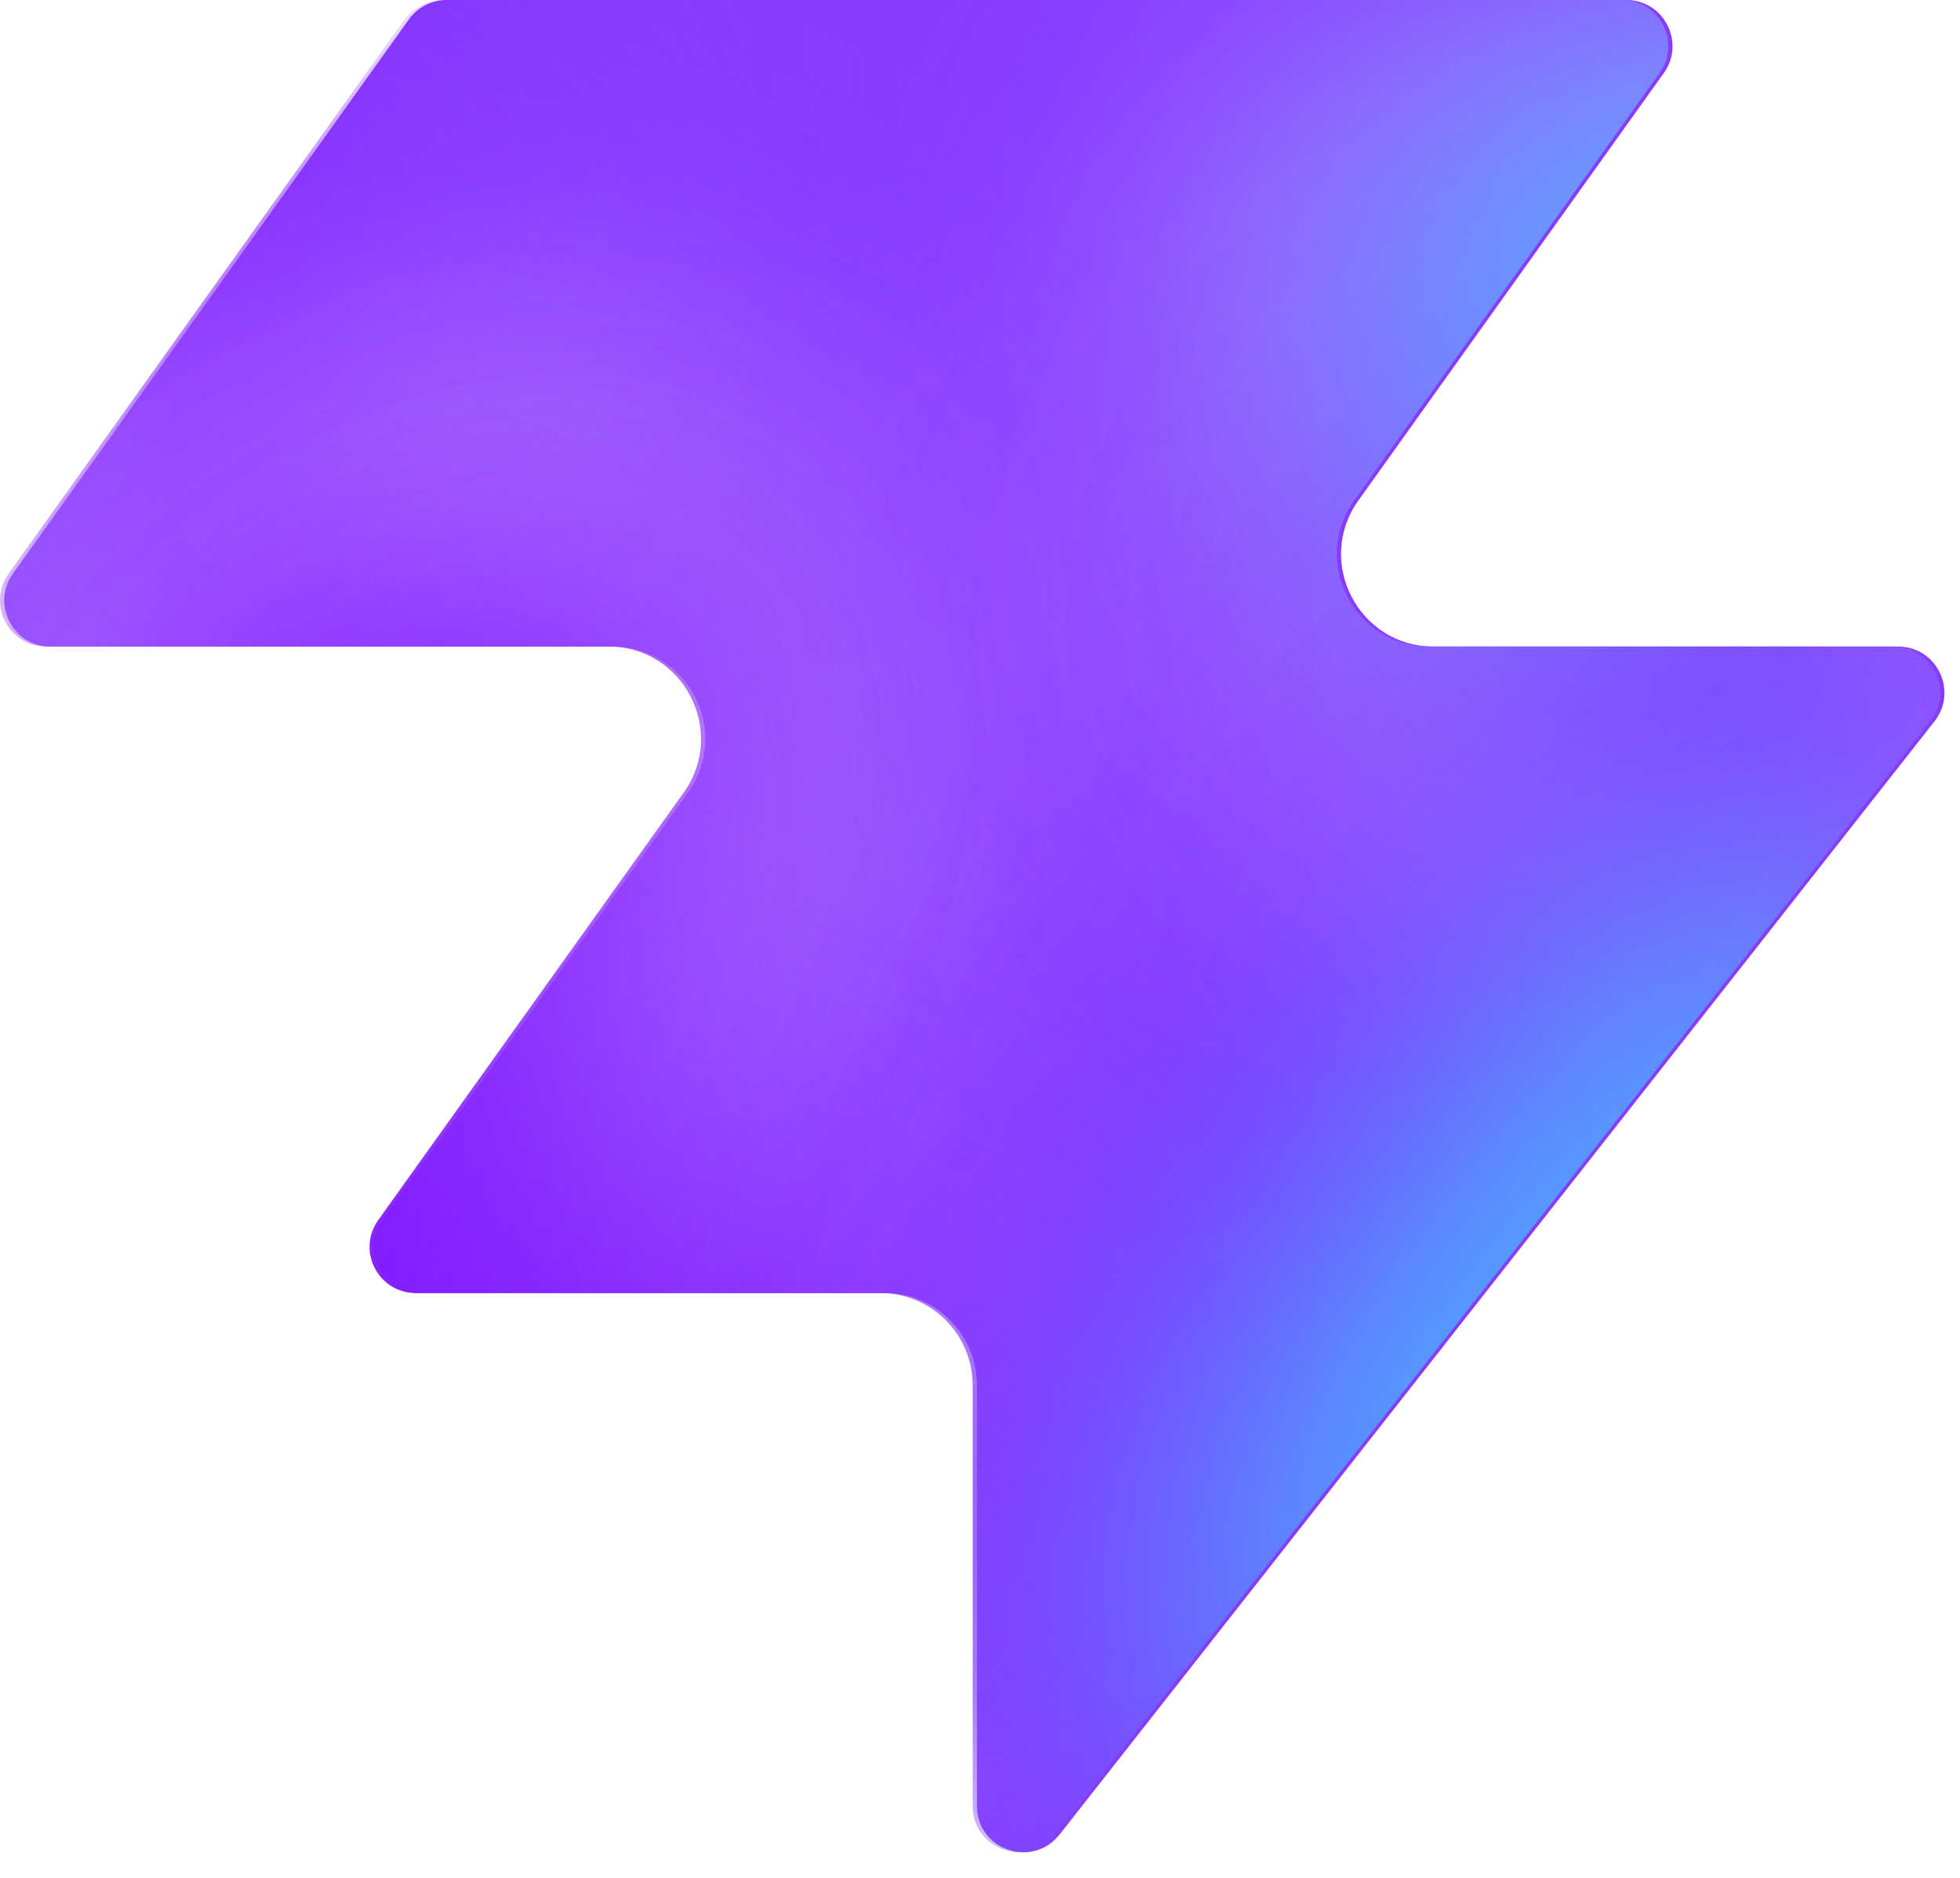
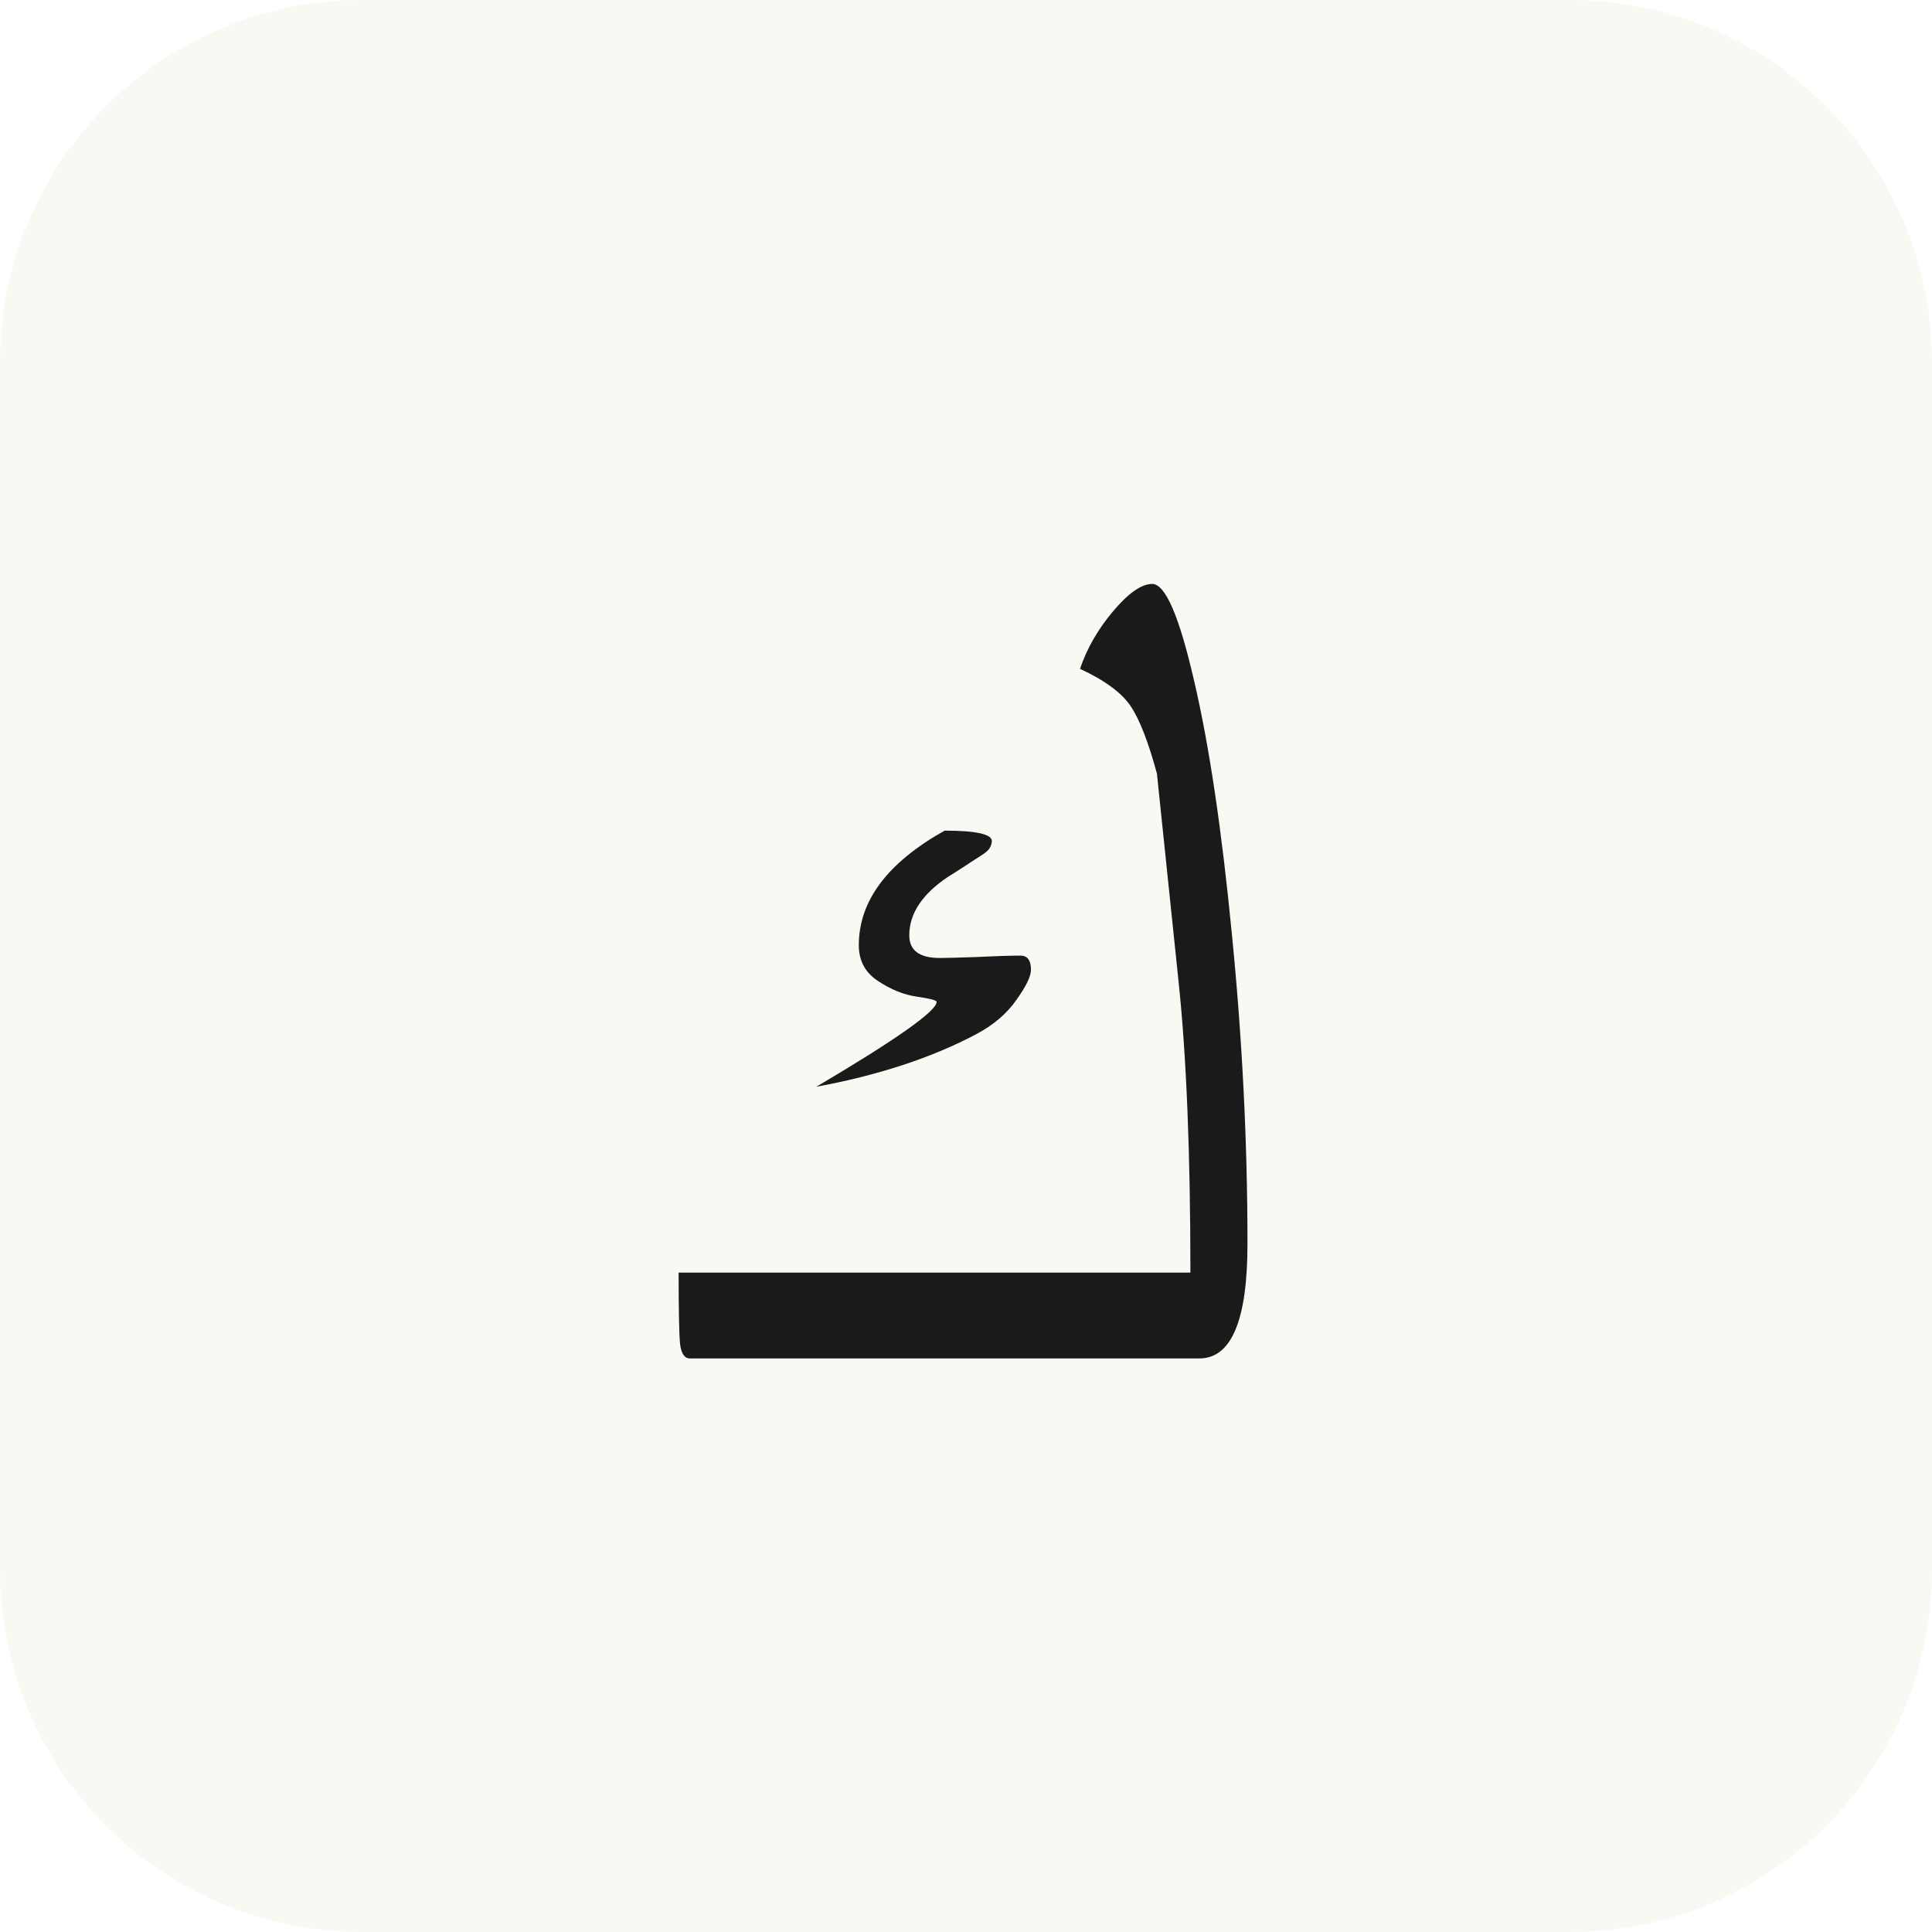
- <svg xmlns="http://www.w3.org/2000/svg" width="48" height="46" fill="none" viewBox="0 0 48 46">
-   <path fill="#863bff" d="M25.946 44.938c-.664.845-2.021.375-2.021-.698V33.937a2.26 2.26 0 0 0-2.262-2.262H10.287c-.92 0-1.456-1.04-.92-1.788l7.48-10.471c1.07-1.497 0-3.578-1.842-3.578H1.237c-.92 0-1.456-1.04-.92-1.788L10.013.474c.214-.297.556-.474.92-.474h28.894c.92 0 1.456 1.04.92 1.788l-7.48 10.471c-1.07 1.498 0 3.579 1.842 3.579h11.377c.943 0 1.473 1.088.89 1.83L25.947 44.94z" style="fill:#863bff;fill:color(display-p3 .525 .23 1);fill-opacity:1" />
-   <mask id="a" width="48" height="46" x="0" y="0" maskUnits="userSpaceOnUse" style="mask-type:alpha">
-     <path fill="#000" d="M25.842 44.938c-.664.844-2.021.375-2.021-.698V33.937a2.26 2.26 0 0 0-2.262-2.262H10.183c-.92 0-1.456-1.04-.92-1.788l7.48-10.471c1.07-1.498 0-3.579-1.842-3.579H1.133c-.92 0-1.456-1.04-.92-1.787L9.91.473c.214-.297.556-.474.92-.474h28.894c.92 0 1.456 1.04.92 1.788l-7.48 10.471c-1.07 1.498 0 3.578 1.842 3.578h11.377c.943 0 1.473 1.088.89 1.832L25.843 44.94z" style="fill:#000;fill-opacity:1" />
-   </mask>
-   <g mask="url(#a)">
-     <g filter="url(#b)">
-       <ellipse cx="5.508" cy="14.704" fill="#ede6ff" rx="5.508" ry="14.704" style="fill:#ede6ff;fill:color(display-p3 .927 .903 1);fill-opacity:1" transform="matrix(.00324 1 1 -.00324 -4.47 31.516)" />
-     </g>
-     <g filter="url(#c)">
-       <ellipse cx="10.399" cy="29.851" fill="#ede6ff" rx="10.399" ry="29.851" style="fill:#ede6ff;fill:color(display-p3 .927 .903 1);fill-opacity:1" transform="matrix(.00324 1 1 -.00324 -39.328 7.883)" />
-     </g>
-     <g filter="url(#d)">
-       <ellipse cx="5.508" cy="30.487" fill="#7e14ff" rx="5.508" ry="30.487" style="fill:#7e14ff;fill:color(display-p3 .492 .077 1);fill-opacity:1" transform="rotate(89.814 -25.913 -14.639)scale(1 -1)" />
-     </g>
-     <g filter="url(#e)">
-       <ellipse cx="5.508" cy="30.599" fill="#7e14ff" rx="5.508" ry="30.599" style="fill:#7e14ff;fill:color(display-p3 .492 .077 1);fill-opacity:1" transform="rotate(89.814 -32.644 -3.334)scale(1 -1)" />
-     </g>
-     <g filter="url(#f)">
-       <ellipse cx="5.508" cy="30.599" fill="#7e14ff" rx="5.508" ry="30.599" style="fill:#7e14ff;fill:color(display-p3 .492 .077 1);fill-opacity:1" transform="matrix(.00324 1 1 -.00324 -34.34 30.47)" />
-     </g>
-     <g filter="url(#g)">
-       <ellipse cx="14.072" cy="22.078" fill="#ede6ff" rx="14.072" ry="22.078" style="fill:#ede6ff;fill:color(display-p3 .927 .903 1);fill-opacity:1" transform="rotate(93.35 24.506 48.493)scale(-1 1)" />
-     </g>
-     <g filter="url(#h)">
-       <ellipse cx="3.47" cy="21.501" fill="#7e14ff" rx="3.47" ry="21.501" style="fill:#7e14ff;fill:color(display-p3 .492 .077 1);fill-opacity:1" transform="rotate(89.009 28.708 47.59)scale(-1 1)" />
-     </g>
-     <g filter="url(#i)">
-       <ellipse cx="3.47" cy="21.501" fill="#7e14ff" rx="3.47" ry="21.501" style="fill:#7e14ff;fill:color(display-p3 .492 .077 1);fill-opacity:1" transform="rotate(89.009 28.708 47.59)scale(-1 1)" />
-     </g>
-     <g filter="url(#j)">
-       <ellipse cx=".387" cy="8.972" fill="#7e14ff" rx="4.407" ry="29.108" style="fill:#7e14ff;fill:color(display-p3 .492 .077 1);fill-opacity:1" transform="rotate(39.51 .387 8.972)" />
-     </g>
-     <g filter="url(#k)">
-       <ellipse cx="47.523" cy="-6.092" fill="#7e14ff" rx="4.407" ry="29.108" style="fill:#7e14ff;fill:color(display-p3 .492 .077 1);fill-opacity:1" transform="rotate(37.892 47.523 -6.092)" />
-     </g>
-     <g filter="url(#l)">
-       <ellipse cx="41.412" cy="6.333" fill="#47bfff" rx="5.971" ry="9.665" style="fill:#47bfff;fill:color(display-p3 .28 .748 1);fill-opacity:1" transform="rotate(37.892 41.412 6.333)" />
-     </g>
-     <g filter="url(#m)">
-       <ellipse cx="-1.879" cy="38.332" fill="#7e14ff" rx="4.407" ry="29.108" style="fill:#7e14ff;fill:color(display-p3 .492 .077 1);fill-opacity:1" transform="rotate(37.892 -1.88 38.332)" />
-     </g>
-     <g filter="url(#n)">
-       <ellipse cx="-1.879" cy="38.332" fill="#7e14ff" rx="4.407" ry="29.108" style="fill:#7e14ff;fill:color(display-p3 .492 .077 1);fill-opacity:1" transform="rotate(37.892 -1.88 38.332)" />
-     </g>
-     <g filter="url(#o)">
-       <ellipse cx="35.651" cy="29.907" fill="#7e14ff" rx="4.407" ry="29.108" style="fill:#7e14ff;fill:color(display-p3 .492 .077 1);fill-opacity:1" transform="rotate(37.892 35.651 29.907)" />
-     </g>
-     <g filter="url(#p)">
-       <ellipse cx="38.418" cy="32.4" fill="#47bfff" rx="5.971" ry="15.297" style="fill:#47bfff;fill:color(display-p3 .28 .748 1);fill-opacity:1" transform="rotate(37.892 38.418 32.4)" />
-     </g>
-   </g>
-   <defs>
-     <filter id="b" width="60.045" height="41.654" x="-19.77" y="16.149" color-interpolation-filters="sRGB" filterUnits="userSpaceOnUse">
-       <feFlood flood-opacity="0" result="BackgroundImageFix" />
-       <feBlend in="SourceGraphic" in2="BackgroundImageFix" result="shape" />
-       <feGaussianBlur result="effect1_foregroundBlur_2002_17158" stdDeviation="7.659" />
-     </filter>
-     <filter id="c" width="90.34" height="51.437" x="-54.613" y="-7.533" color-interpolation-filters="sRGB" filterUnits="userSpaceOnUse">
-       <feFlood flood-opacity="0" result="BackgroundImageFix" />
-       <feBlend in="SourceGraphic" in2="BackgroundImageFix" result="shape" />
-       <feGaussianBlur result="effect1_foregroundBlur_2002_17158" stdDeviation="7.659" />
-     </filter>
-     <filter id="d" width="79.355" height="29.4" x="-49.64" y="2.03" color-interpolation-filters="sRGB" filterUnits="userSpaceOnUse">
-       <feFlood flood-opacity="0" result="BackgroundImageFix" />
-       <feBlend in="SourceGraphic" in2="BackgroundImageFix" result="shape" />
-       <feGaussianBlur result="effect1_foregroundBlur_2002_17158" stdDeviation="4.596" />
-     </filter>
-     <filter id="e" width="79.579" height="29.4" x="-45.045" y="20.029" color-interpolation-filters="sRGB" filterUnits="userSpaceOnUse">
-       <feFlood flood-opacity="0" result="BackgroundImageFix" />
-       <feBlend in="SourceGraphic" in2="BackgroundImageFix" result="shape" />
-       <feGaussianBlur result="effect1_foregroundBlur_2002_17158" stdDeviation="4.596" />
-     </filter>
-     <filter id="f" width="79.579" height="29.4" x="-43.513" y="21.178" color-interpolation-filters="sRGB" filterUnits="userSpaceOnUse">
-       <feFlood flood-opacity="0" result="BackgroundImageFix" />
-       <feBlend in="SourceGraphic" in2="BackgroundImageFix" result="shape" />
-       <feGaussianBlur result="effect1_foregroundBlur_2002_17158" stdDeviation="4.596" />
-     </filter>
-     <filter id="g" width="74.749" height="58.852" x="15.756" y="-17.901" color-interpolation-filters="sRGB" filterUnits="userSpaceOnUse">
-       <feFlood flood-opacity="0" result="BackgroundImageFix" />
-       <feBlend in="SourceGraphic" in2="BackgroundImageFix" result="shape" />
-       <feGaussianBlur result="effect1_foregroundBlur_2002_17158" stdDeviation="7.659" />
-     </filter>
-     <filter id="h" width="61.377" height="25.362" x="23.548" y="2.284" color-interpolation-filters="sRGB" filterUnits="userSpaceOnUse">
-       <feFlood flood-opacity="0" result="BackgroundImageFix" />
-       <feBlend in="SourceGraphic" in2="BackgroundImageFix" result="shape" />
-       <feGaussianBlur result="effect1_foregroundBlur_2002_17158" stdDeviation="4.596" />
-     </filter>
-     <filter id="i" width="61.377" height="25.362" x="23.548" y="2.284" color-interpolation-filters="sRGB" filterUnits="userSpaceOnUse">
-       <feFlood flood-opacity="0" result="BackgroundImageFix" />
-       <feBlend in="SourceGraphic" in2="BackgroundImageFix" result="shape" />
-       <feGaussianBlur result="effect1_foregroundBlur_2002_17158" stdDeviation="4.596" />
-     </filter>
-     <filter id="j" width="56.045" height="63.649" x="-27.636" y="-22.853" color-interpolation-filters="sRGB" filterUnits="userSpaceOnUse">
-       <feFlood flood-opacity="0" result="BackgroundImageFix" />
-       <feBlend in="SourceGraphic" in2="BackgroundImageFix" result="shape" />
-       <feGaussianBlur result="effect1_foregroundBlur_2002_17158" stdDeviation="4.596" />
-     </filter>
-     <filter id="k" width="54.814" height="64.646" x="20.116" y="-38.415" color-interpolation-filters="sRGB" filterUnits="userSpaceOnUse">
-       <feFlood flood-opacity="0" result="BackgroundImageFix" />
-       <feBlend in="SourceGraphic" in2="BackgroundImageFix" result="shape" />
-       <feGaussianBlur result="effect1_foregroundBlur_2002_17158" stdDeviation="4.596" />
-     </filter>
-     <filter id="l" width="33.541" height="35.313" x="24.641" y="-11.323" color-interpolation-filters="sRGB" filterUnits="userSpaceOnUse">
-       <feFlood flood-opacity="0" result="BackgroundImageFix" />
-       <feBlend in="SourceGraphic" in2="BackgroundImageFix" result="shape" />
-       <feGaussianBlur result="effect1_foregroundBlur_2002_17158" stdDeviation="4.596" />
-     </filter>
-     <filter id="m" width="54.814" height="64.646" x="-29.286" y="6.009" color-interpolation-filters="sRGB" filterUnits="userSpaceOnUse">
-       <feFlood flood-opacity="0" result="BackgroundImageFix" />
-       <feBlend in="SourceGraphic" in2="BackgroundImageFix" result="shape" />
-       <feGaussianBlur result="effect1_foregroundBlur_2002_17158" stdDeviation="4.596" />
-     </filter>
-     <filter id="n" width="54.814" height="64.646" x="-29.286" y="6.009" color-interpolation-filters="sRGB" filterUnits="userSpaceOnUse">
-       <feFlood flood-opacity="0" result="BackgroundImageFix" />
-       <feBlend in="SourceGraphic" in2="BackgroundImageFix" result="shape" />
-       <feGaussianBlur result="effect1_foregroundBlur_2002_17158" stdDeviation="4.596" />
-     </filter>
-     <filter id="o" width="54.814" height="64.646" x="8.244" y="-2.416" color-interpolation-filters="sRGB" filterUnits="userSpaceOnUse">
-       <feFlood flood-opacity="0" result="BackgroundImageFix" />
-       <feBlend in="SourceGraphic" in2="BackgroundImageFix" result="shape" />
-       <feGaussianBlur result="effect1_foregroundBlur_2002_17158" stdDeviation="4.596" />
-     </filter>
-     <filter id="p" width="39.409" height="43.623" x="18.713" y="10.588" color-interpolation-filters="sRGB" filterUnits="userSpaceOnUse">
-       <feFlood flood-opacity="0" result="BackgroundImageFix" />
-       <feBlend in="SourceGraphic" in2="BackgroundImageFix" result="shape" />
-       <feGaussianBlur result="effect1_foregroundBlur_2002_17158" stdDeviation="4.596" />
-     </filter>
-   </defs>
+ <svg xmlns="http://www.w3.org/2000/svg" viewBox="0 0 64 64">
+   <rect width="64" height="64" rx="12" fill="#faf8f3" />
+   <text x="32" y="45" font-family="Georgia, 'Times New Roman', serif" font-size="38" fill="#1a1a1a" text-anchor="middle">ك</text>
</svg>
